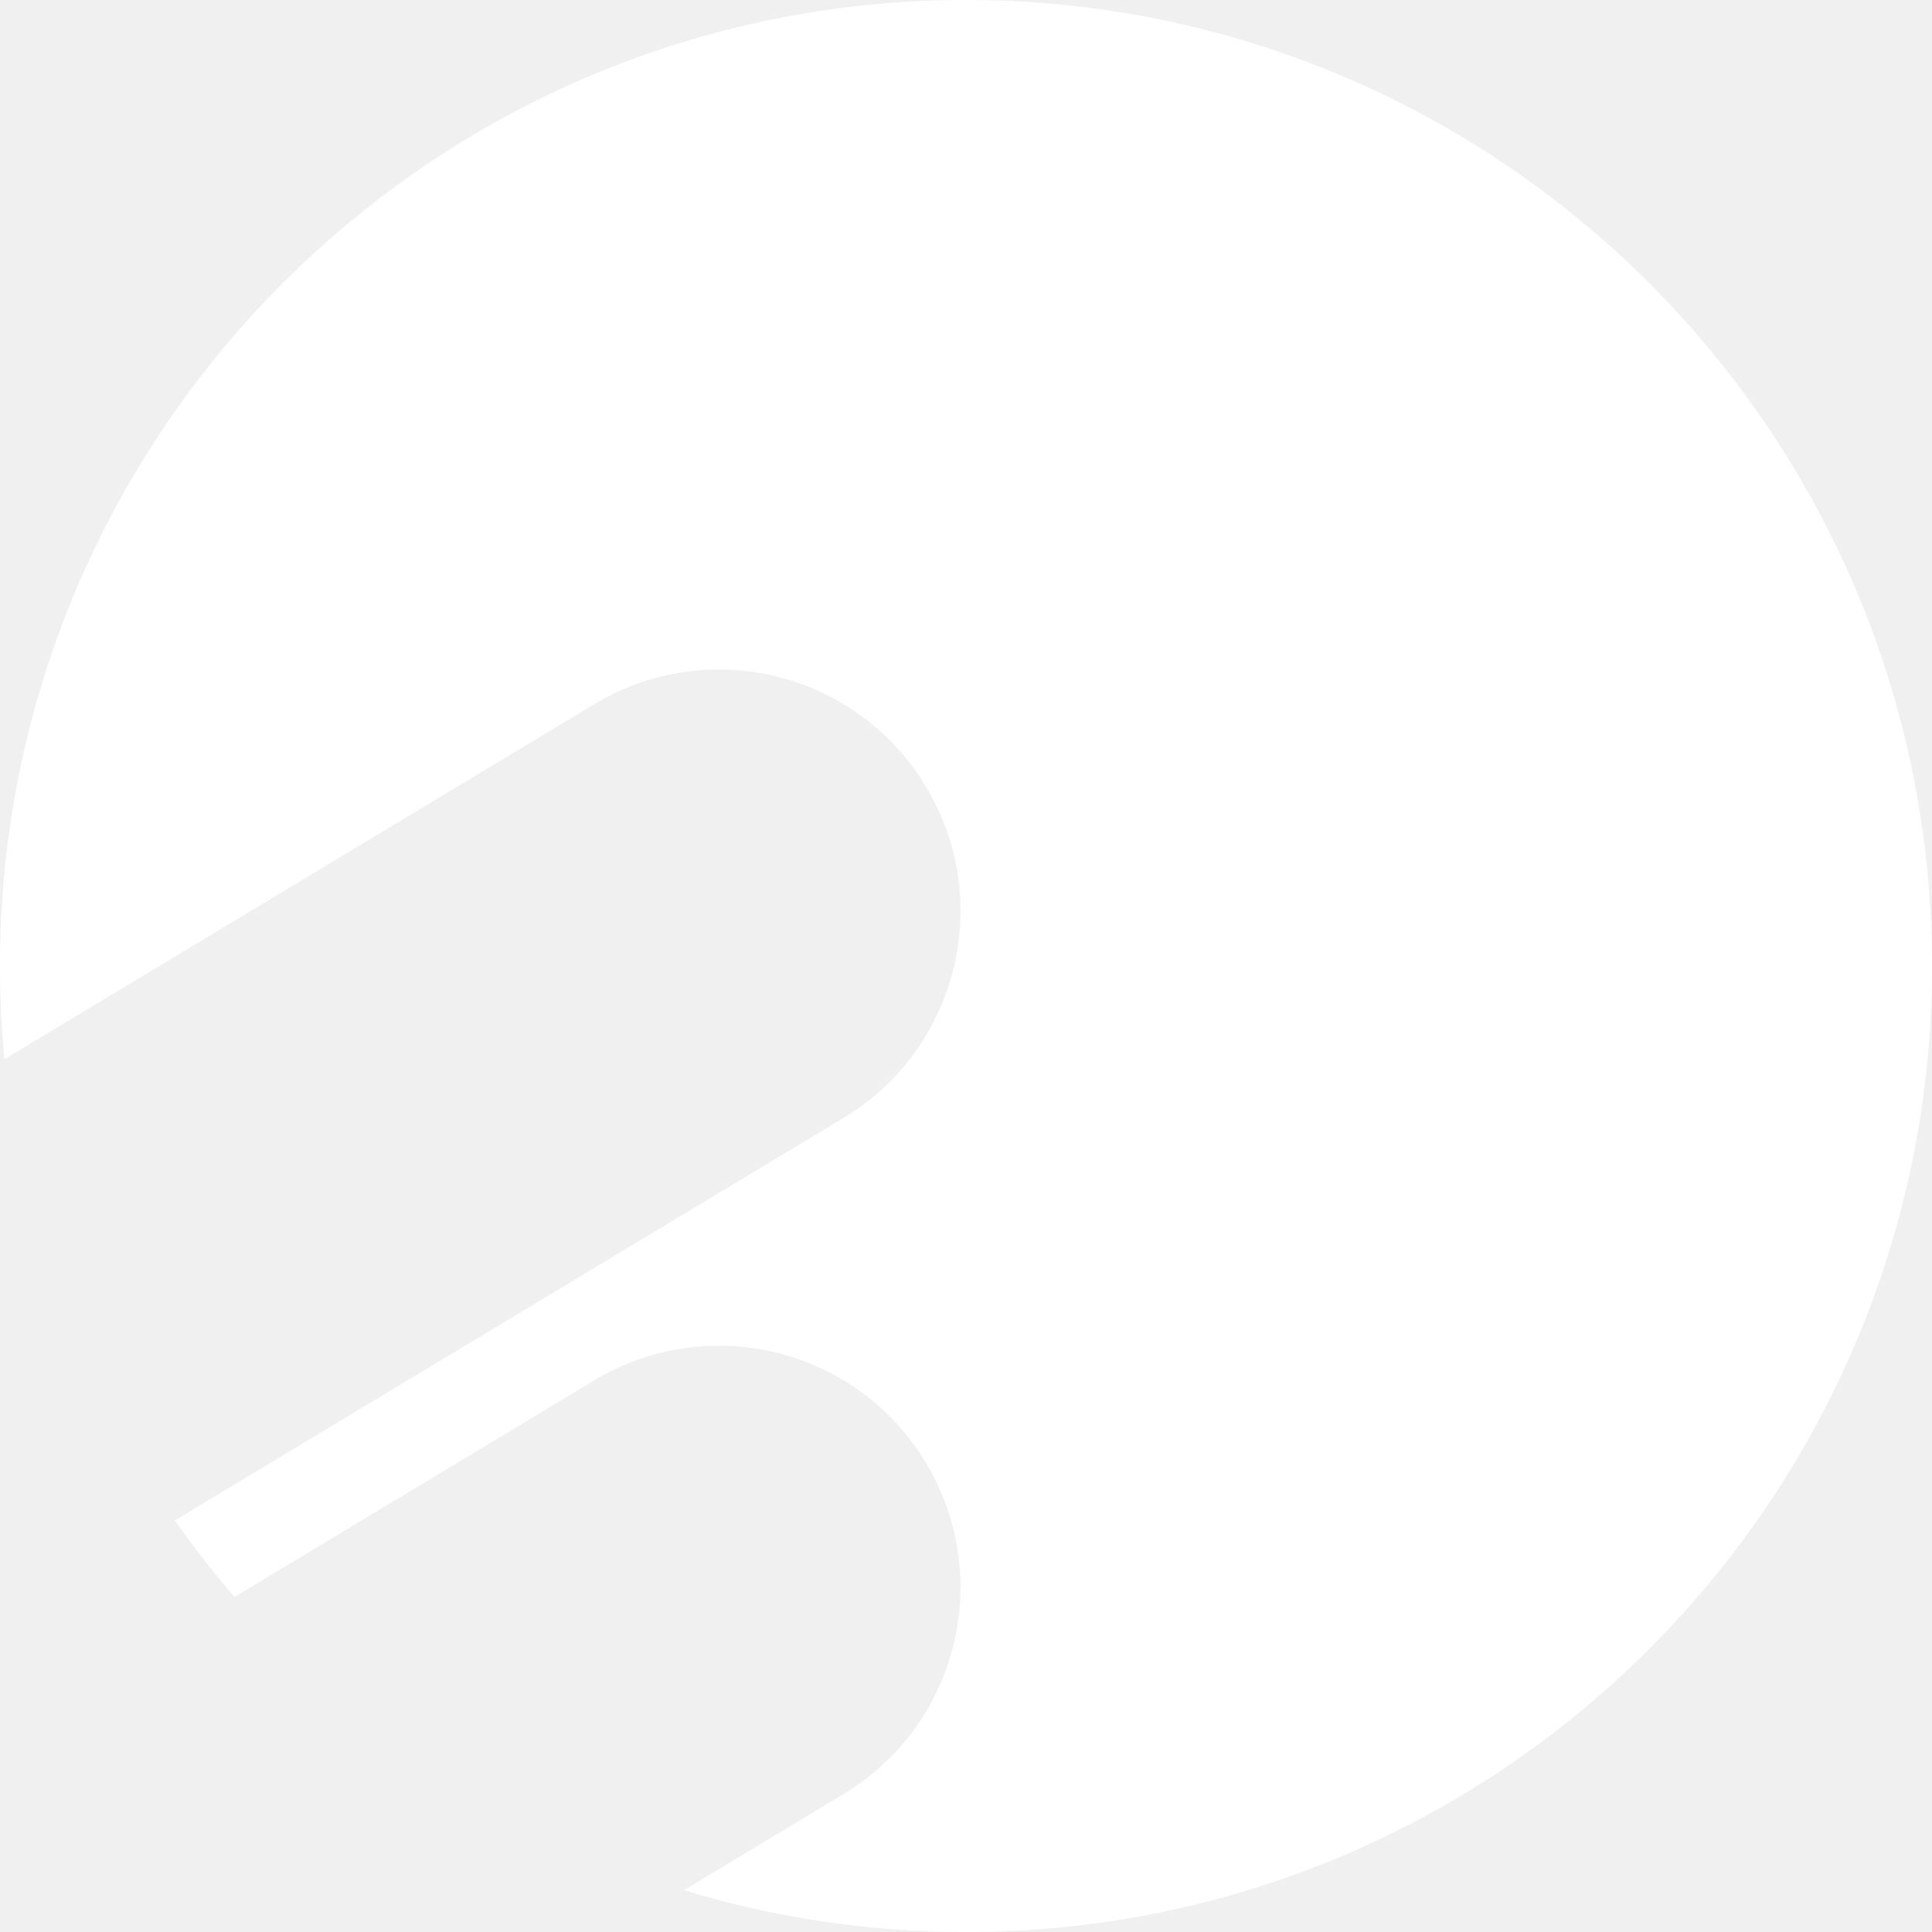
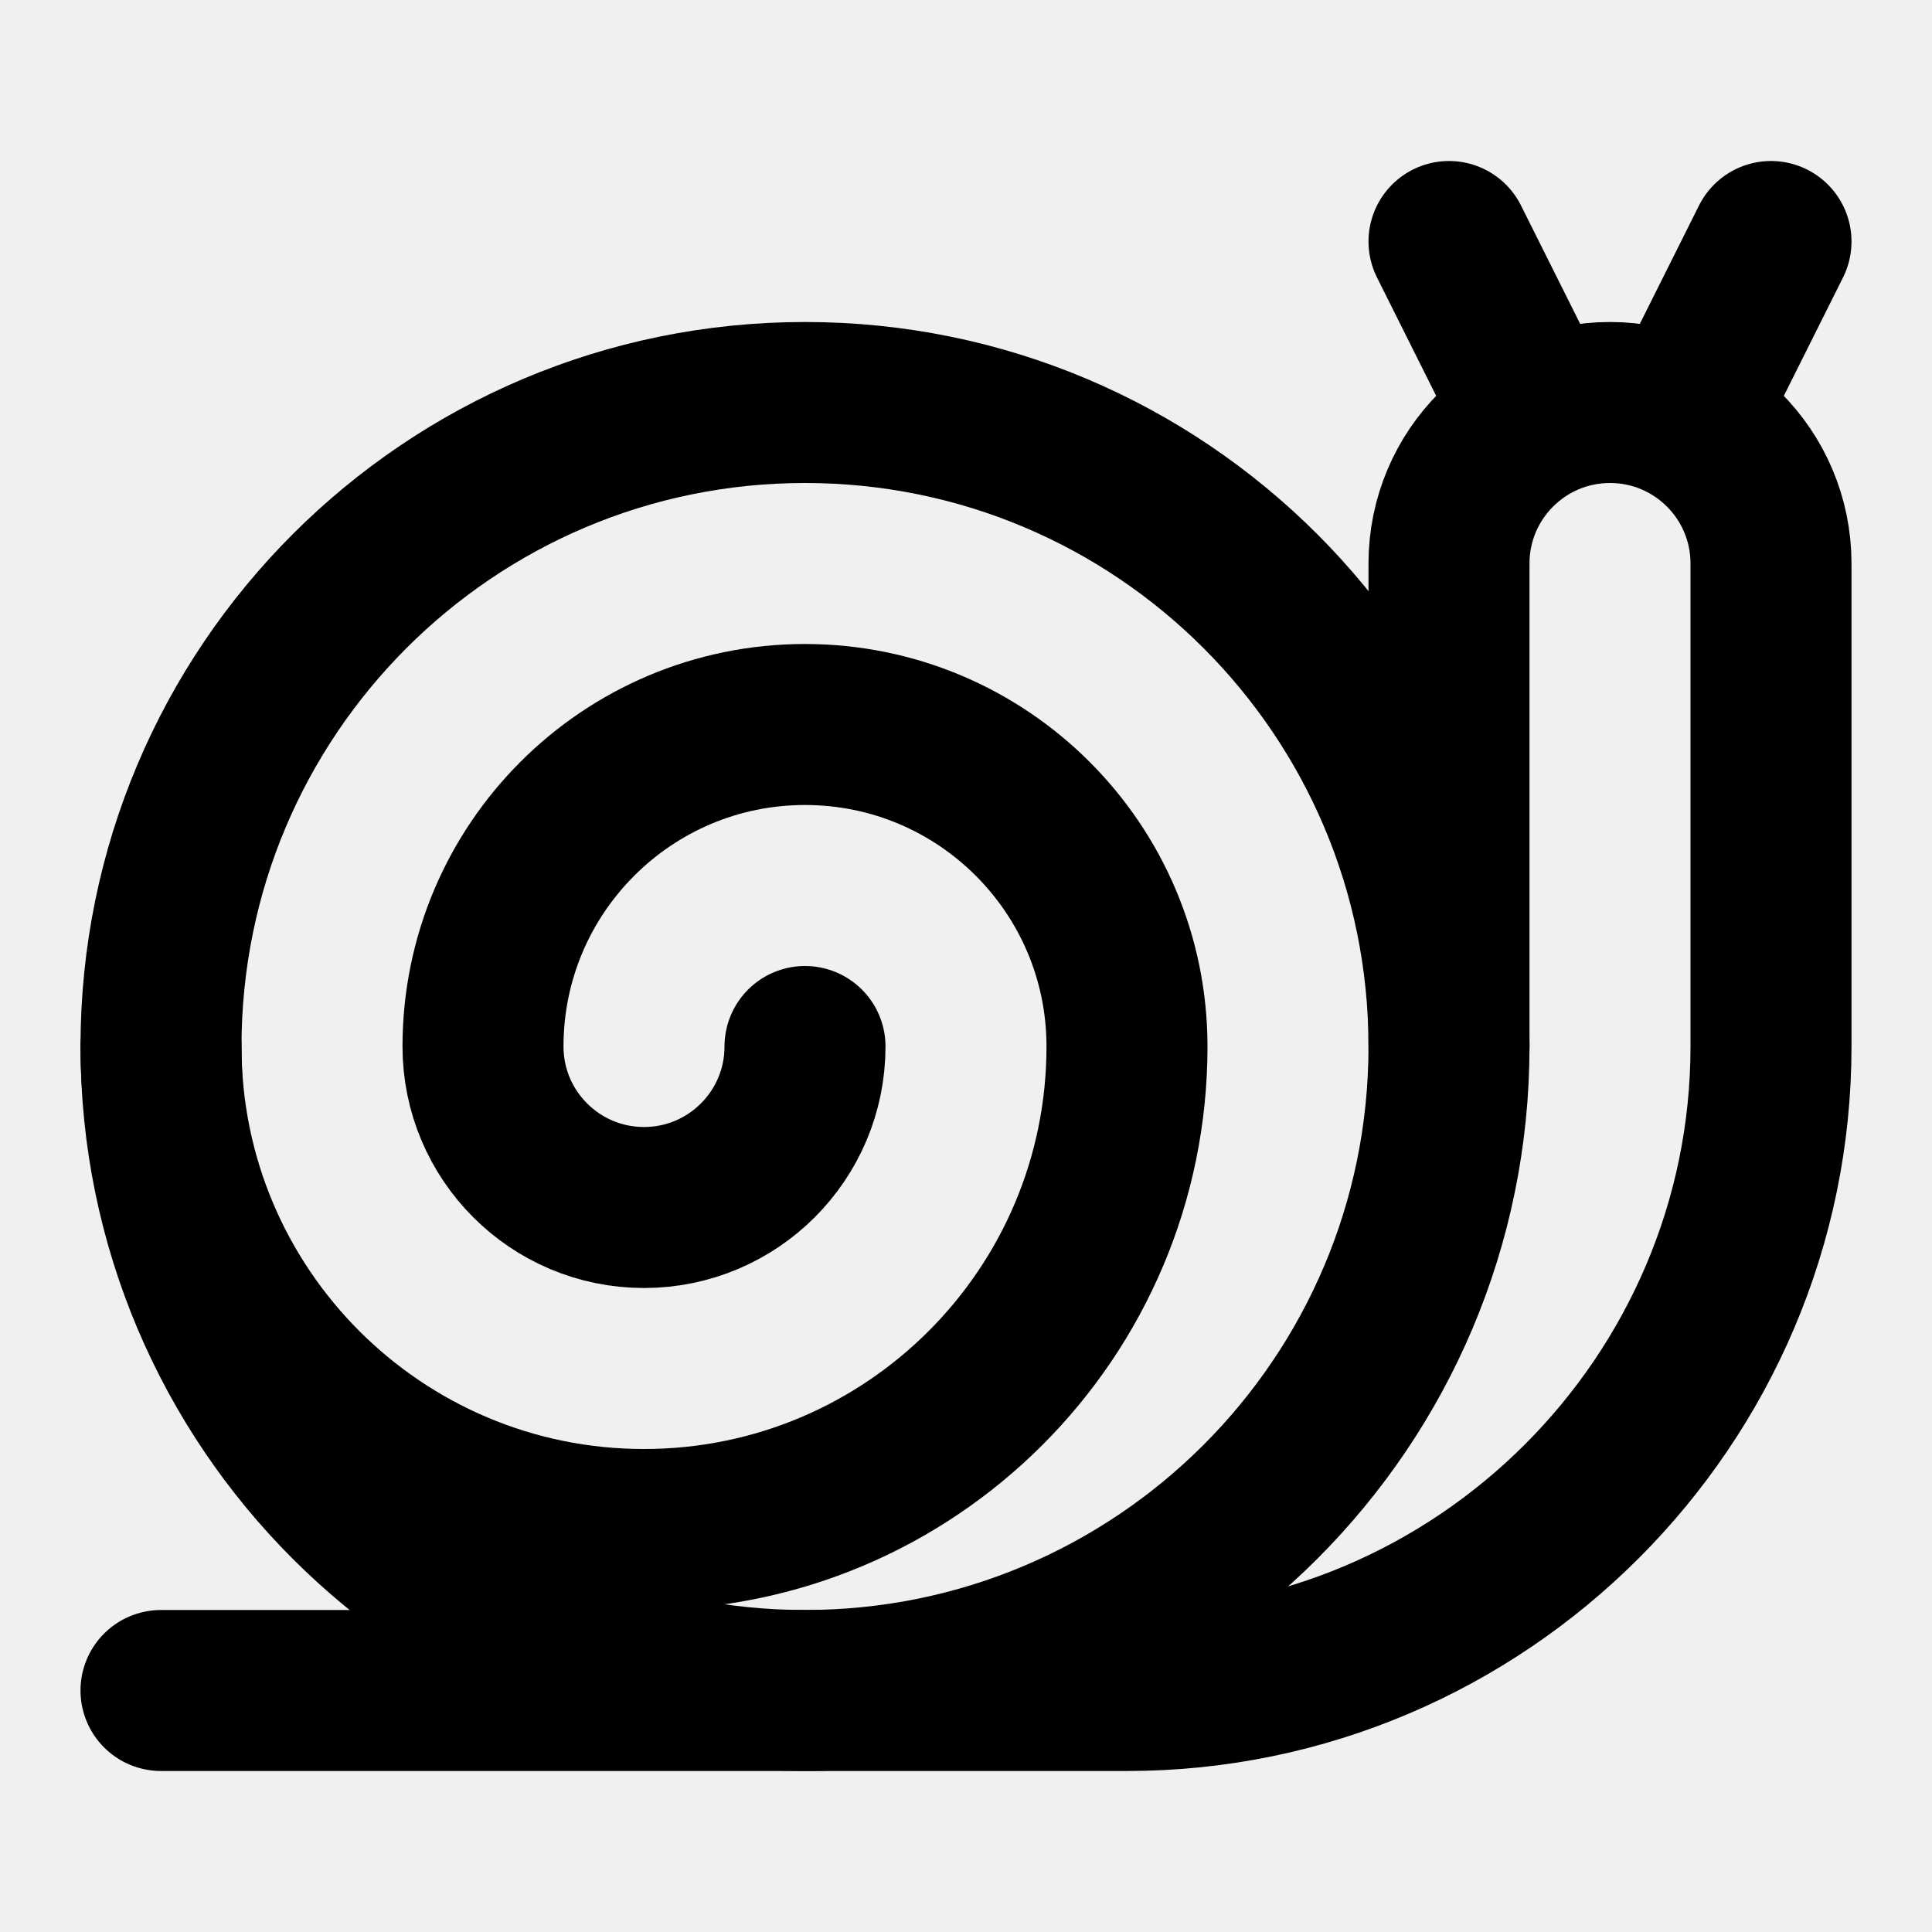
- <svg xmlns="http://www.w3.org/2000/svg" width="40" height="40" viewBox="0 0 40 40" fill="none">
-   <path fill-rule="evenodd" clip-rule="evenodd" d="M0 20C0 8.954 8.954 0 20 0C31.046 0 40 8.954 40 20C40 31.046 31.046 40 20 40C17.969 40 16.008 39.697 14.161 39.134L17.463 37.146C19.829 35.722 20.593 32.65 19.169 30.284C17.745 27.918 14.672 27.154 12.306 28.578L4.855 33.063C4.418 32.557 4.005 32.028 3.62 31.479L17.463 23.146C19.829 21.722 20.593 18.65 19.169 16.284C17.745 13.918 14.672 13.154 12.306 14.578L0.092 21.93C0.031 21.295 0 20.651 0 20Z" fill="white" />
+ <svg xmlns="http://www.w3.org/2000/svg" width="24" height="24" viewBox="0 0 24 24" fill="none" stroke="currentColor" stroke-width="2" stroke-linecap="round" stroke-linejoin="round" class="lucide lucide-snail">
+   <path d="M2 13a6 6 0 1 0 12 0 4 4 0 1 0-8 0 2 2 0 0 0 4 0" />
+   <circle cx="10" cy="13" r="8" />
+   <path d="M2 21h12c4.4 0 8-3.6 8-8V7a2 2 0 1 0-4 0v6" />
+   <path d="M18 3 19.1 5.2" />
+   <path d="M22 3 20.9 5.2" />
</svg>
